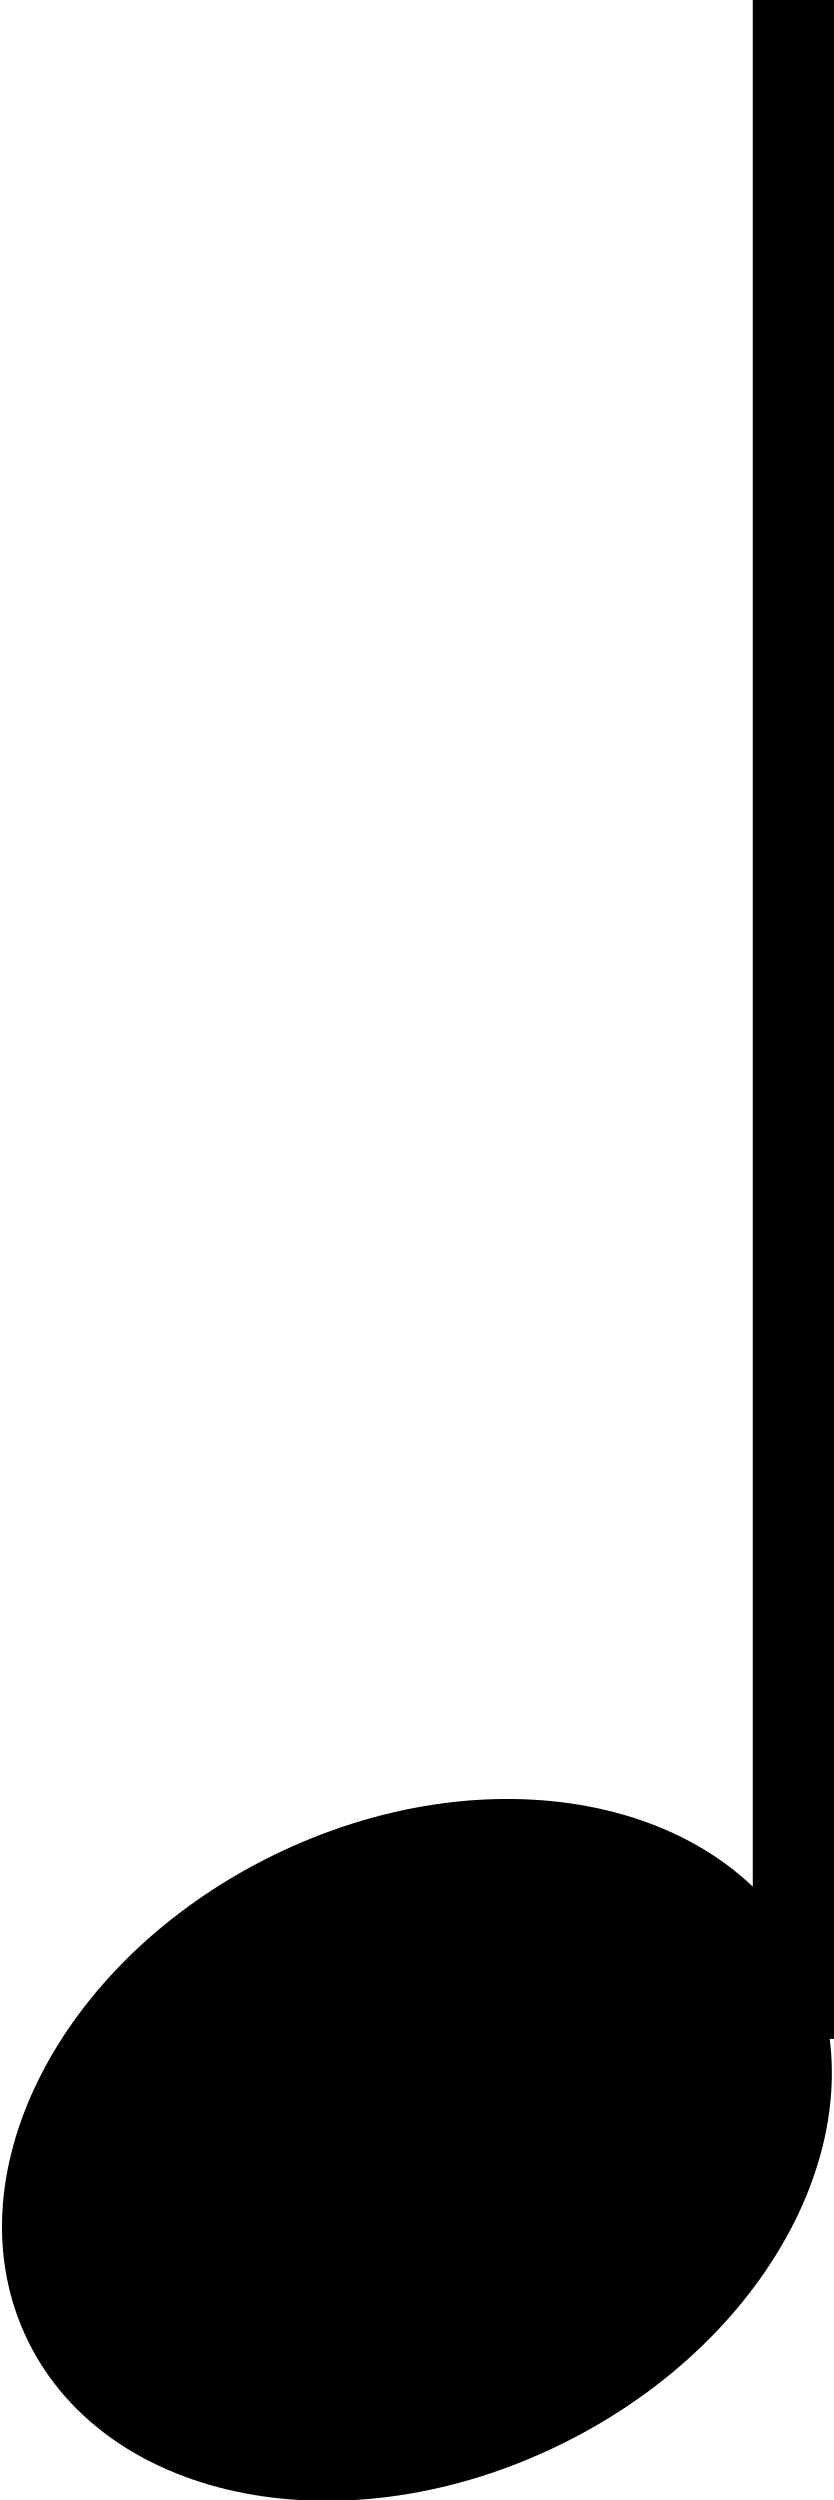
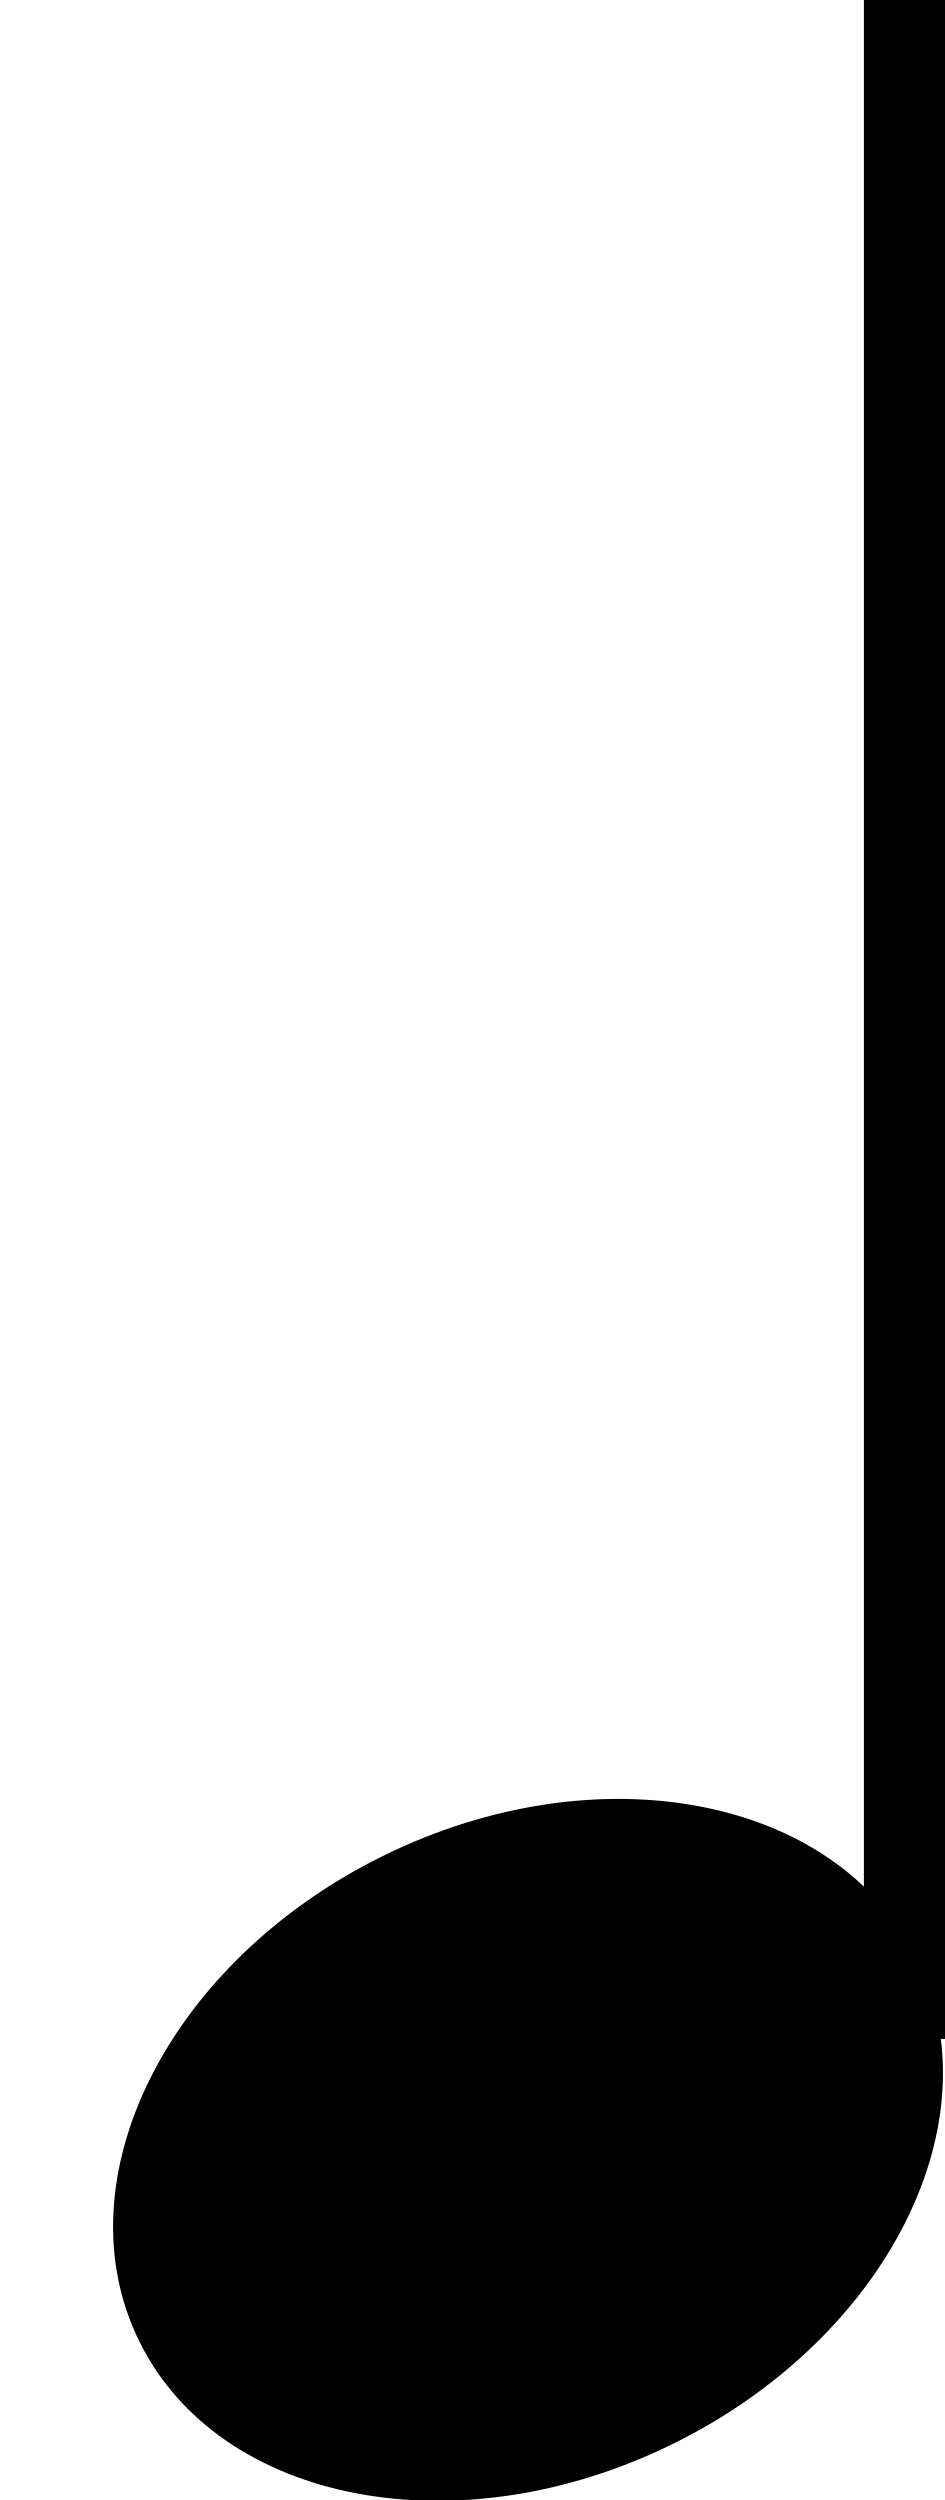
- <svg xmlns="http://www.w3.org/2000/svg" version="1.1" id="레이어_1" x="0px" y="0px" viewBox="0 0 15 45" style="enable-background:new 0 0 15 45;" xml:space="preserve">
-   <style type="text/css">
- 	.st0{fill:none;stroke:#000000;stroke-width:1.5;}
- </style>
-   <line class="st0" x1="14.3" y1="36.7" x2="14.3" y2="0" />
-   <ellipse transform="matrix(0.897 -0.442 0.442 0.897 -16.3282 7.2995)" cx="7.5" cy="38.7" rx="7.8" ry="5.9" />
+ <svg xmlns="http://www.w3.org/2000/svg" version="1.1" id="레이어_1" x="0px" y="0px" viewBox="0 0 17 45" style="enable-background:new 0 0 17 45;" xml:space="preserve">
+   <line style="fill:none;stroke:#000000;stroke-width:1.5;" x1="16.3" y1="36.7" x2="16.3" y2="0" />
+   <ellipse transform="matrix(0.897 -0.442 0.442 0.897 -16.126 8.1866)" cx="9.505" cy="38.698" rx="7.8" ry="5.9" />
</svg>
